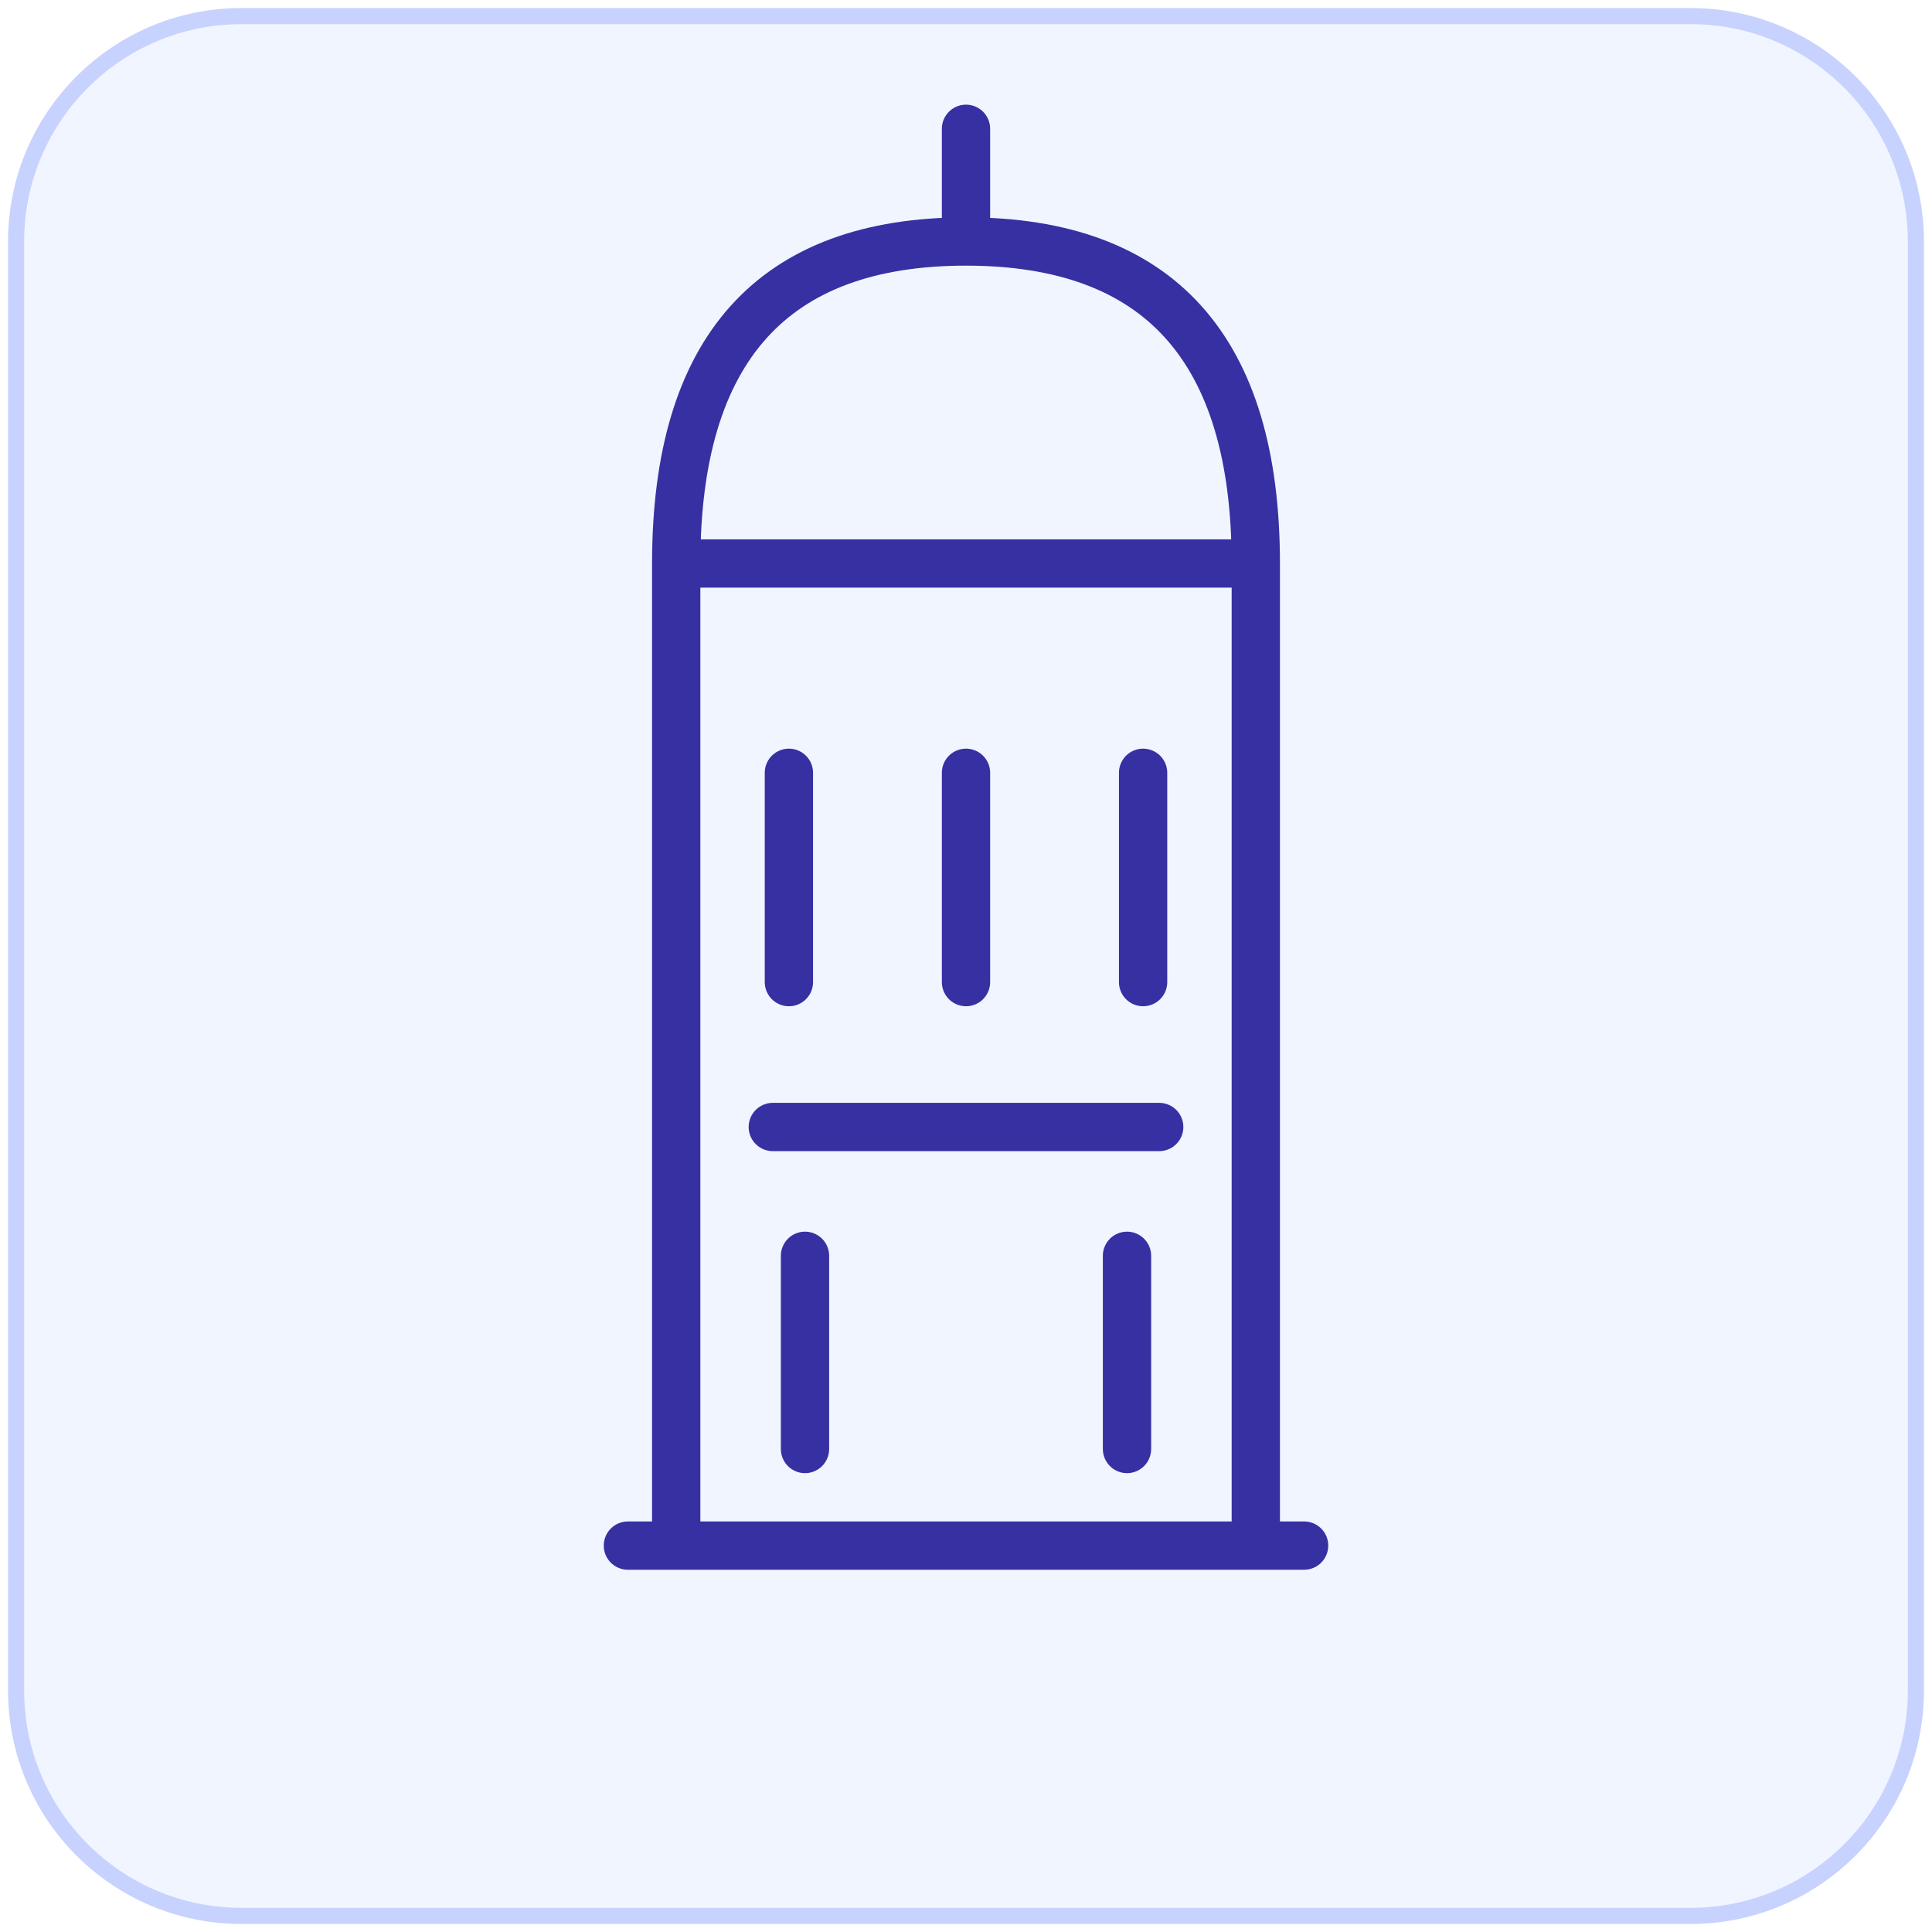
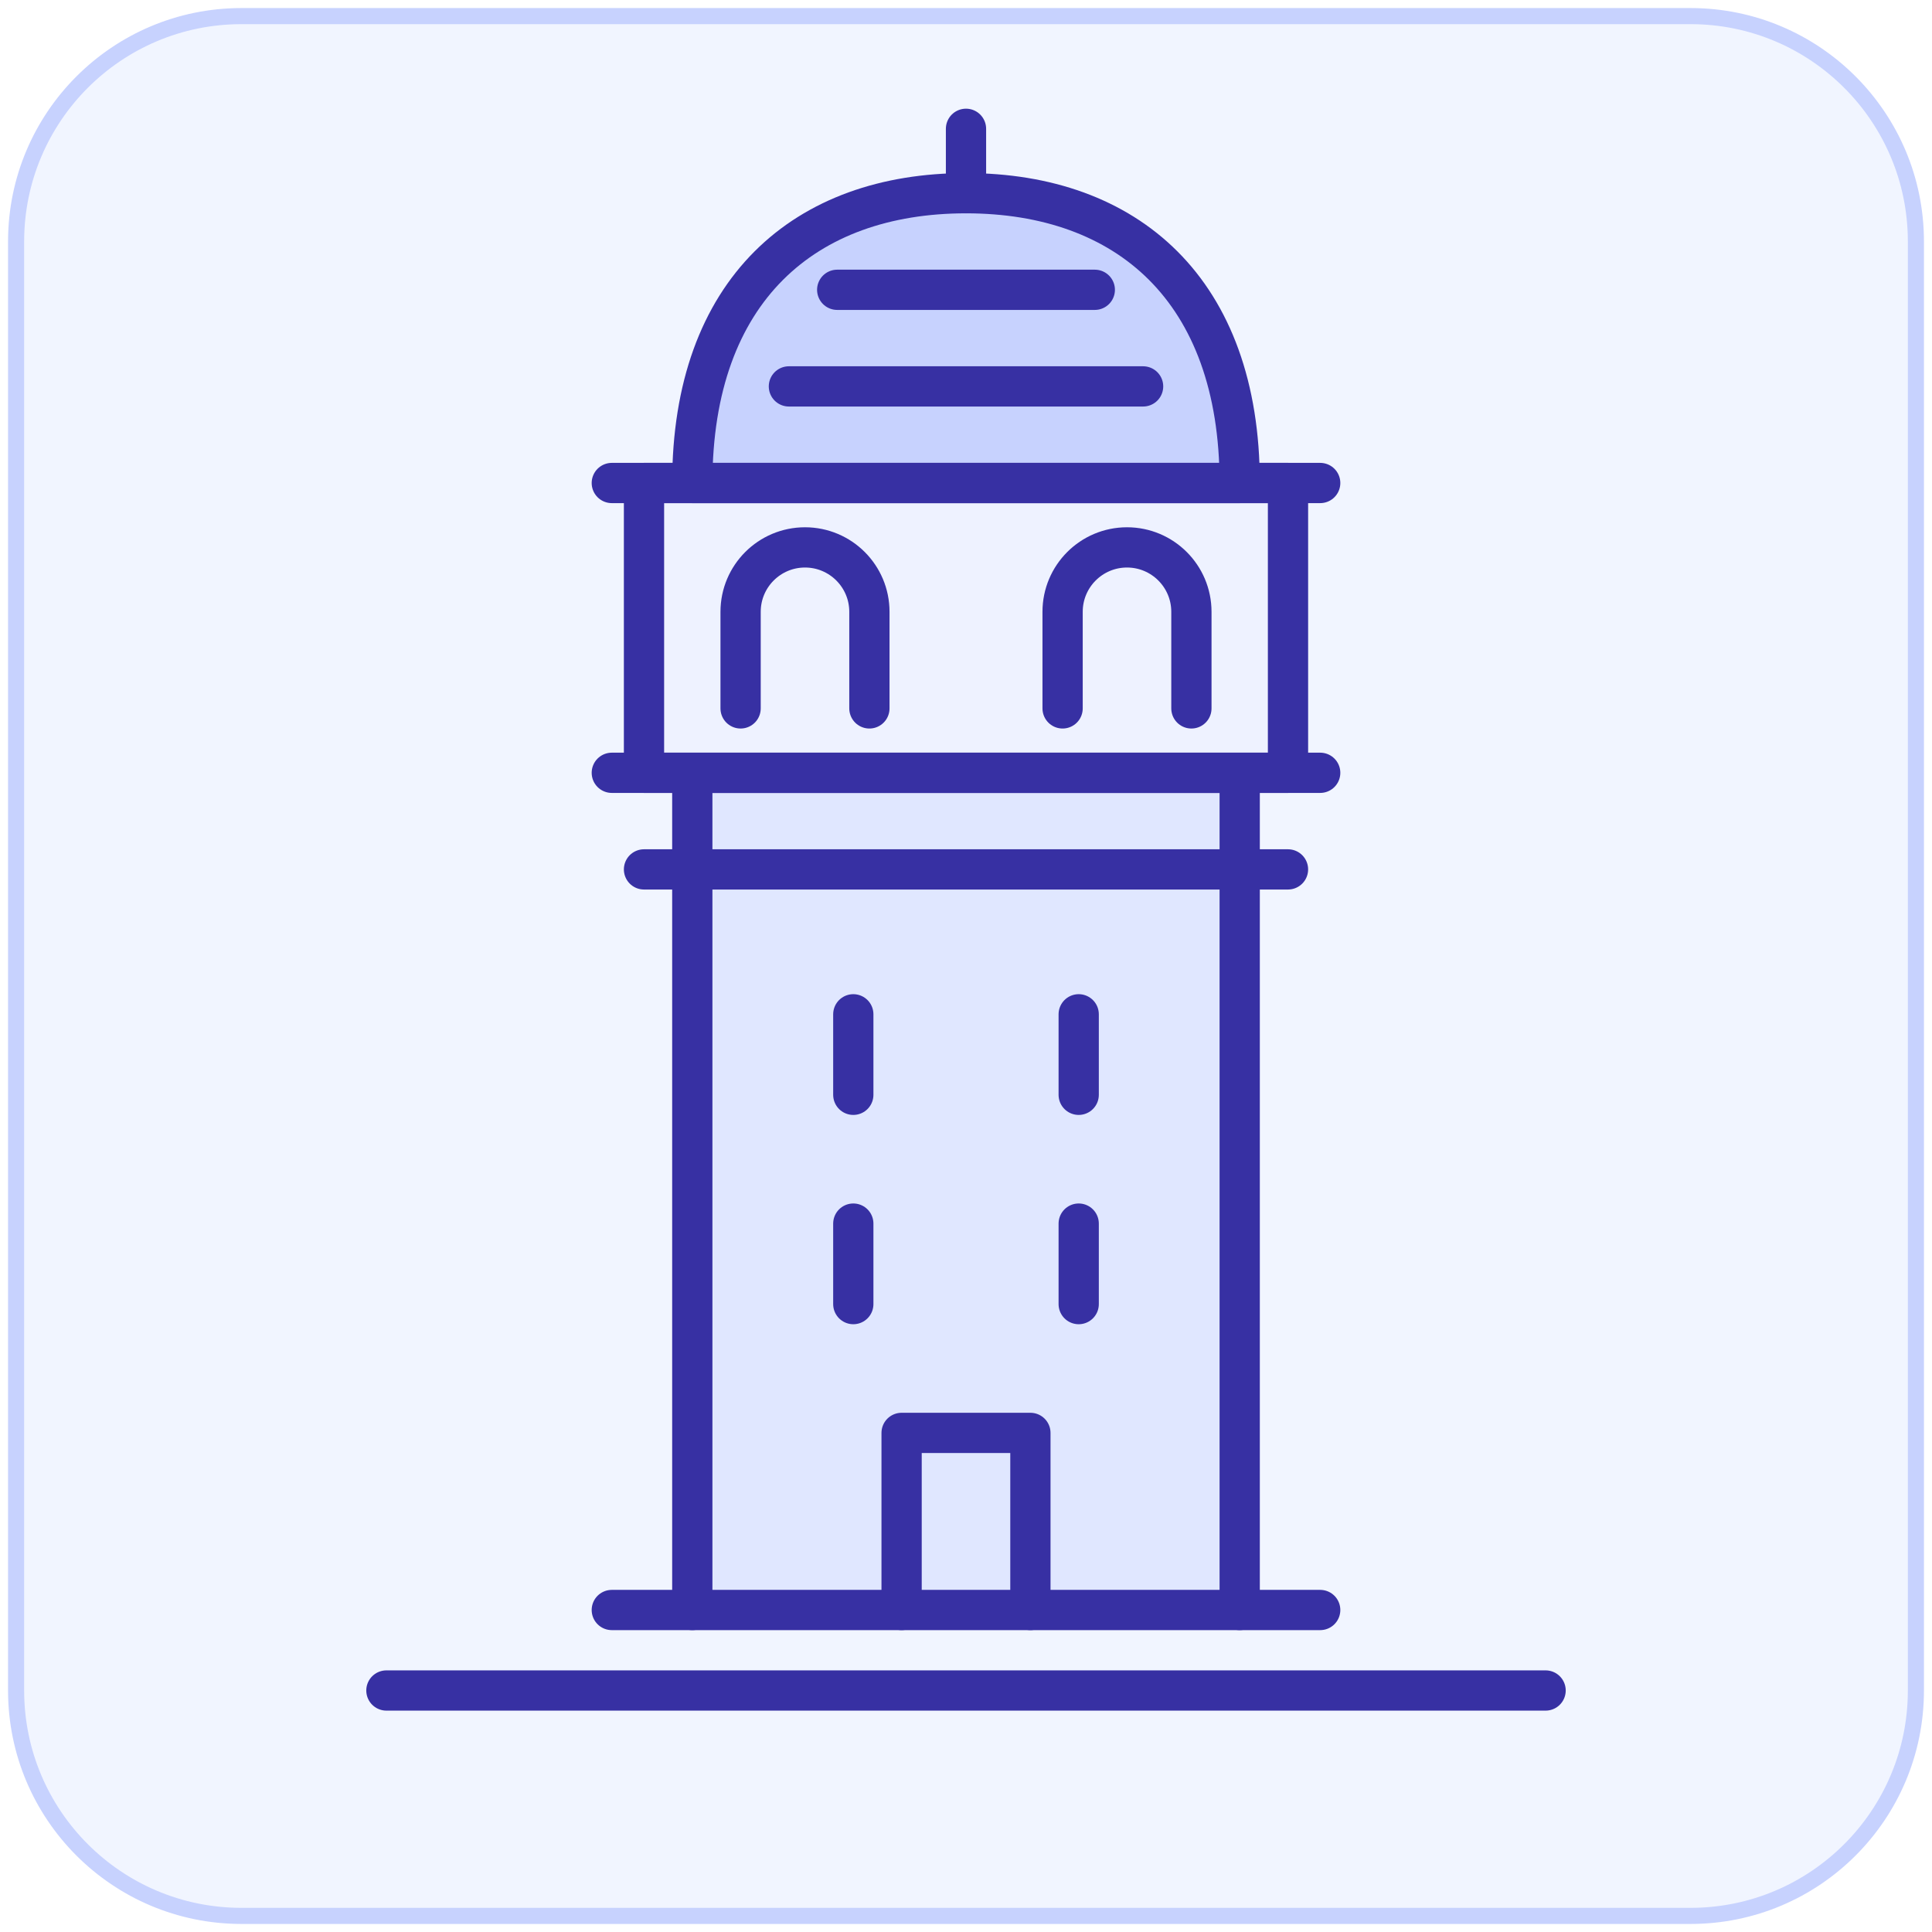
- <svg xmlns="http://www.w3.org/2000/svg" viewBox="0 0 120 120" role="img" aria-labelledby="title">
+ <svg xmlns="http://www.w3.org/2000/svg" viewBox="0 0 120 120" role="img" aria-labelledby="title desc">
  <rect x="1" y="1" width="118" height="118" rx="14" fill="#f1f5ff" stroke="#c7d2fe" />
-   <g fill="none" stroke="#3730a3" stroke-width="3" stroke-linecap="round" stroke-linejoin="round">
-     <path d="M42 96V35h36v61M39 96h42M42 35q0-20 18-20t18 20M48 35h24M49 48v13m11-13v13m11-13v13M48 70h24M50 78v12m20-12v12M60 15V8" />
+   <g stroke="#3730a3" stroke-width="2.5" stroke-linecap="round" stroke-linejoin="round">
+     <path d="M43 100V48h34v52" fill="#e0e7ff" />
+     <path d="M40 48V30h40v18z" fill="#eef2ff" />
+     <path d="M43 30c0-12 7-18 17-18s17 6 17 18z" fill="#c7d2fe" />
+     <g fill="none">
+       <path d="M60 12V8M38 30h44M38 48h44M40 54h40M38 100h44" />
+       <path d="M46 44v-6a4 4 0 0 1 8 0v6m12 0v-6a4 4 0 0 1 8 0v6" />
+       <path d="M53 63v5m14-5v5M53 76v5m14-5v5M56 100V89h8v11" />
+       <path d="M49 24h22M52 18h16M24 105h72" />
+     </g>
  </g>
</svg>
